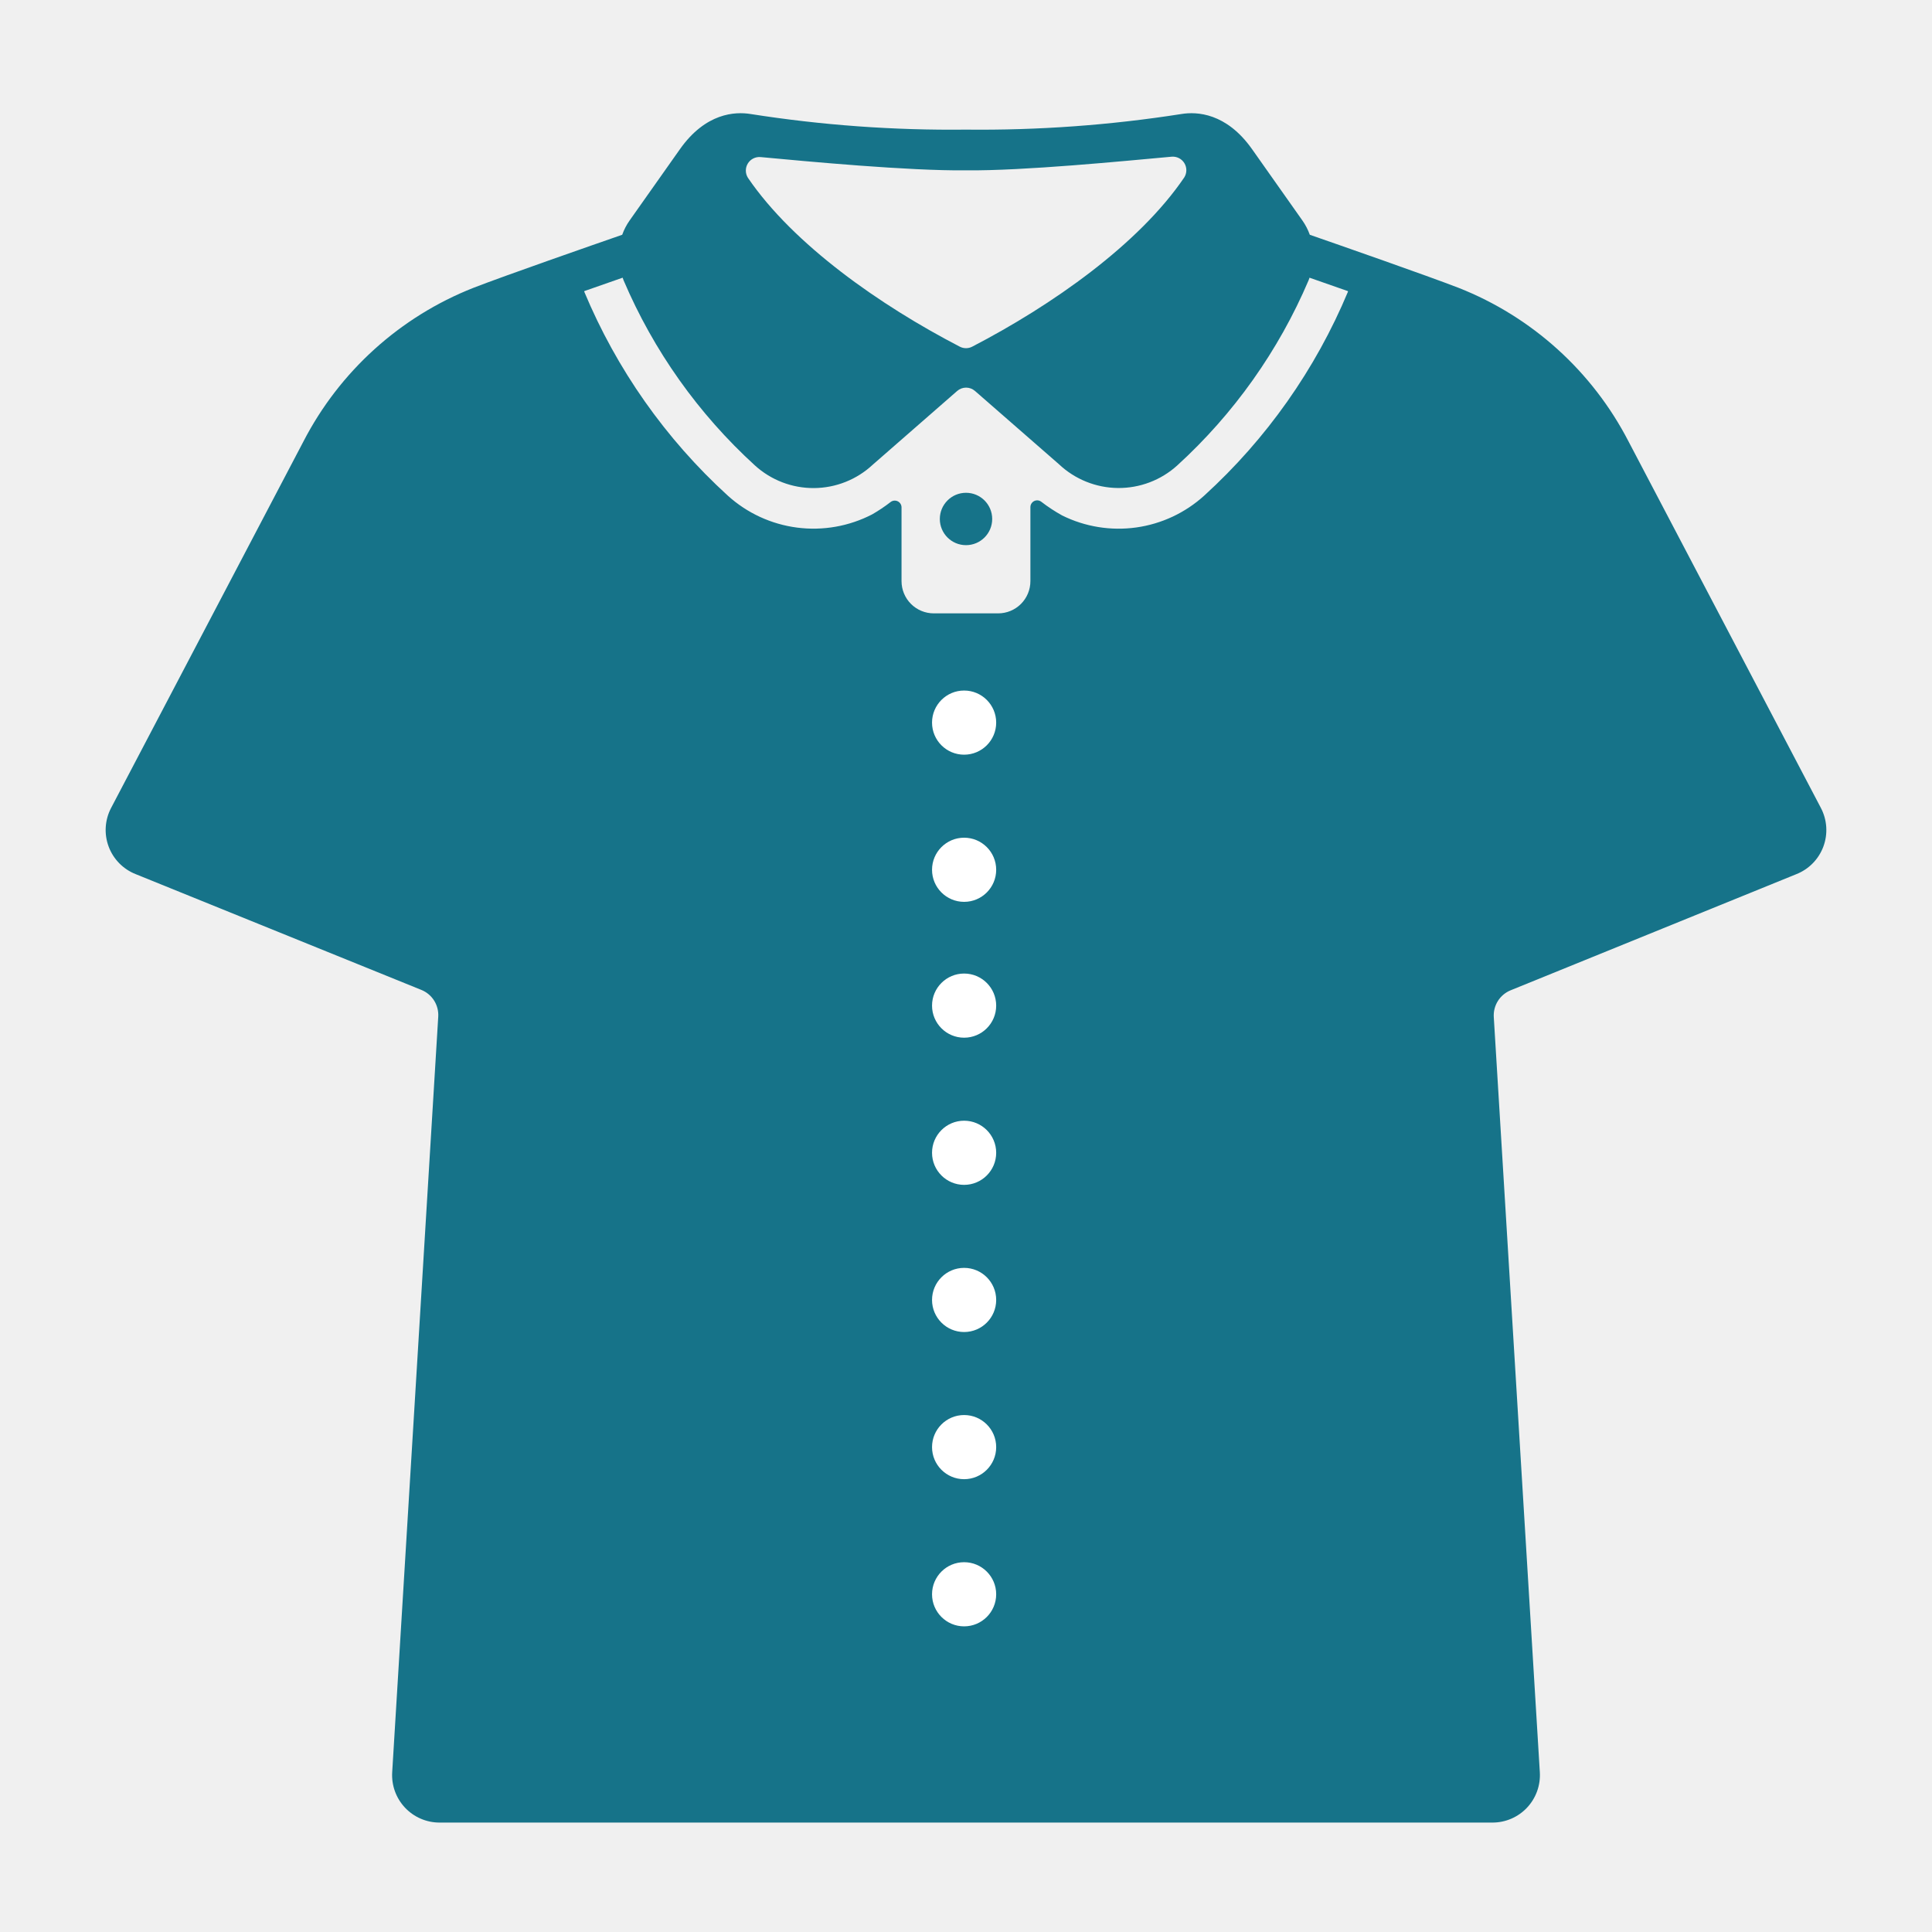
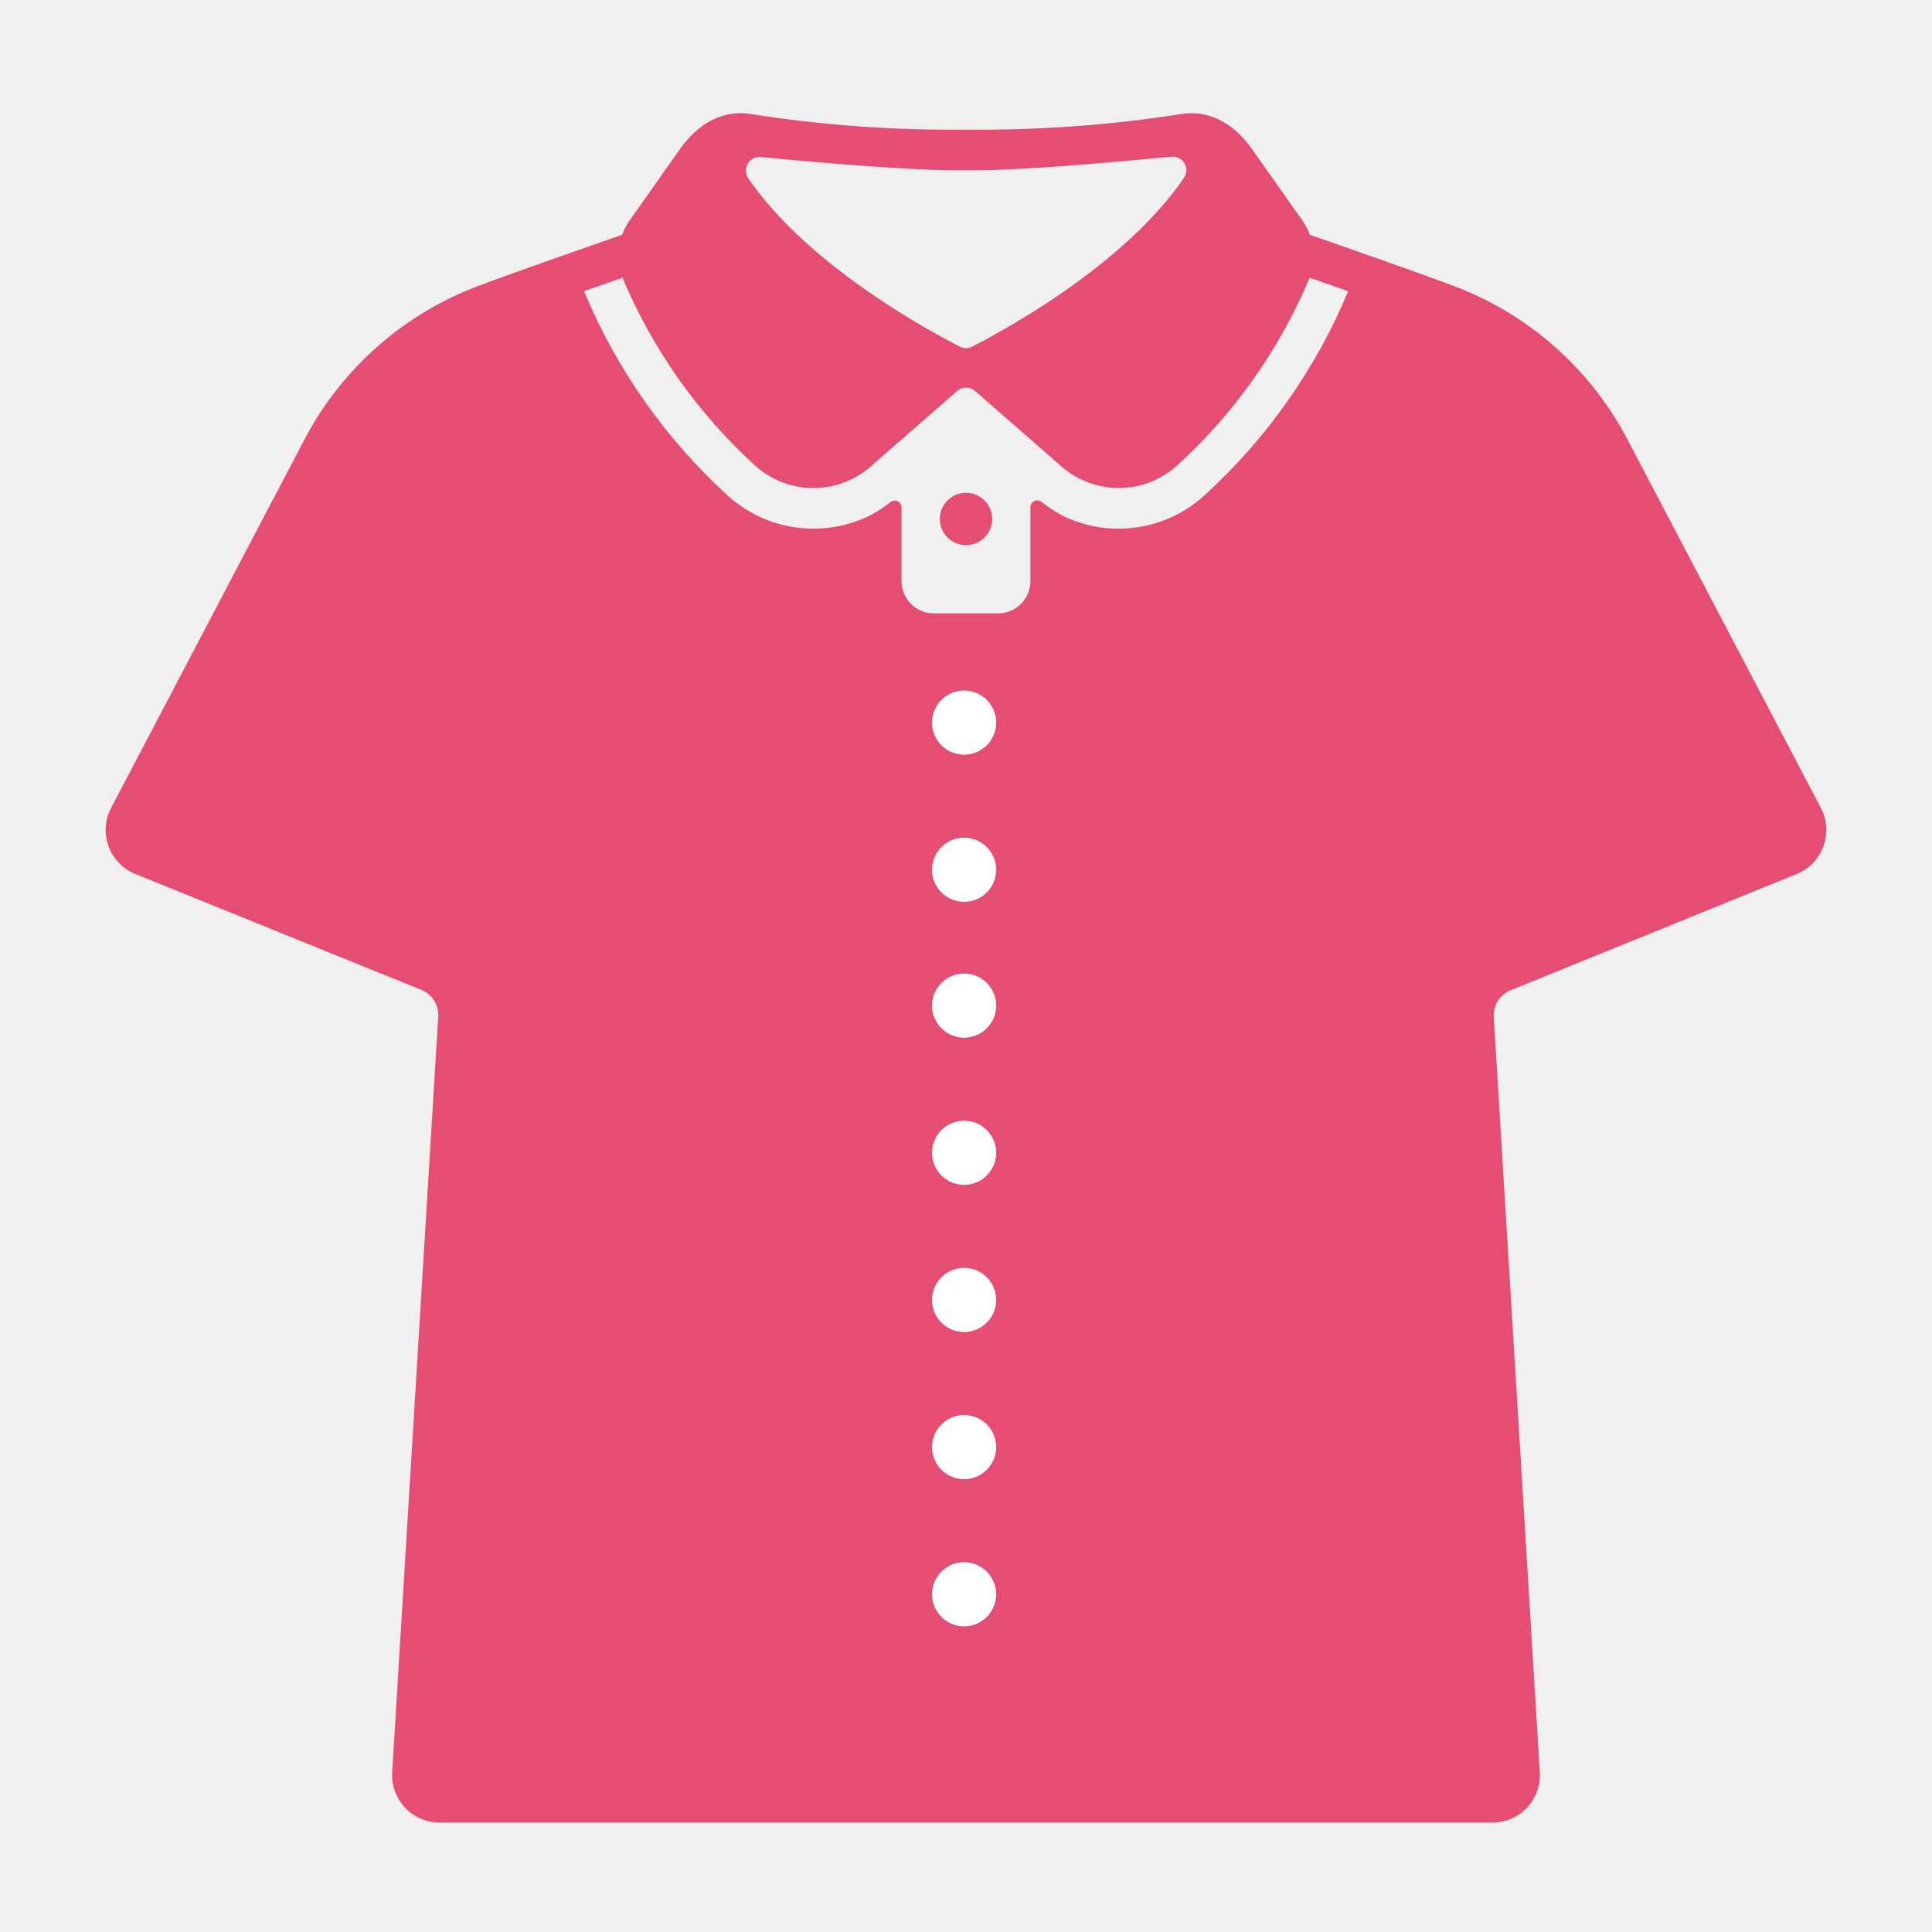
<svg xmlns="http://www.w3.org/2000/svg" width="512" height="512" viewBox="0 0 512 512" fill="none">
-   <path d="M482.559 214.118L431.591 117.013C422.002 98.428 405.999 83.956 386.553 76.284C378.068 73.008 355.028 64.967 347.11 62.216C346.631 60.873 345.972 59.601 345.15 58.435L331.816 39.541C324.997 29.884 317.154 29.553 313.109 30.211C294.203 33.177 275.082 34.562 255.946 34.351C236.846 34.565 217.763 33.18 198.894 30.211C194.834 29.553 186.999 29.884 180.183 39.548L166.849 58.435C166.029 59.602 165.37 60.874 164.889 62.216C156.971 64.967 133.931 72.99 125.446 76.284C105.999 83.956 89.995 98.428 80.404 117.013L29.44 214.118C28.621 215.679 28.139 217.395 28.026 219.155C27.913 220.915 28.171 222.678 28.784 224.331C29.396 225.985 30.35 227.49 31.582 228.751C32.815 230.011 34.298 230.998 35.936 231.647L111.67 262.339C113.064 262.904 114.246 263.893 115.048 265.167C115.849 266.44 116.231 267.933 116.139 269.435L103.936 469.658C103.83 471.37 104.076 473.085 104.658 474.698C105.24 476.311 106.146 477.788 107.32 479.038C108.493 480.288 109.91 481.284 111.483 481.965C113.056 482.647 114.752 482.999 116.466 483H395.533C397.247 483 398.943 482.649 400.516 481.968C402.09 481.288 403.507 480.292 404.682 479.043C405.856 477.794 406.762 476.318 407.345 474.705C407.928 473.092 408.175 471.377 408.071 469.665L395.867 269.532C395.776 268.031 396.157 266.539 396.958 265.266C397.759 263.994 398.94 263.005 400.332 262.439L475.995 231.683C477.643 231.041 479.137 230.059 480.379 228.799C481.621 227.539 482.584 226.032 483.204 224.374C483.823 222.717 484.086 220.947 483.975 219.181C483.864 217.415 483.382 215.692 482.559 214.125V214.118ZM201.572 41.627C214.188 42.805 240.759 45.301 255.946 45.143C271.38 45.301 297.94 42.662 310.503 41.527C311.168 41.471 311.834 41.601 312.429 41.903C313.024 42.205 313.523 42.667 313.87 43.237C314.217 43.807 314.398 44.462 314.394 45.129C314.389 45.796 314.199 46.449 313.845 47.014C301.803 64.766 278.756 80.916 257.654 91.866C257.143 92.132 256.576 92.271 256 92.271C255.424 92.271 254.856 92.132 254.345 91.866C233.283 80.949 210.279 64.842 198.212 47.126C197.853 46.559 197.66 45.903 197.655 45.232C197.649 44.562 197.832 43.903 198.182 43.33C198.531 42.758 199.034 42.295 199.633 41.994C200.232 41.693 200.904 41.566 201.572 41.627ZM165.007 73.59C165.094 73.82 165.155 74.053 165.251 74.276C173.204 92.944 185.078 109.682 200.068 123.351C204.349 127.244 209.937 129.383 215.722 129.344C221.506 129.306 227.065 127.092 231.294 123.143L253.663 103.61C254.317 103.039 255.155 102.724 256.023 102.724C256.891 102.724 257.729 103.039 258.383 103.61L280.636 123.028C284.862 127.017 290.435 129.266 296.244 129.326C302.053 129.386 307.671 127.252 311.978 123.351C326.968 109.682 338.842 92.944 346.794 74.276C346.891 74.053 346.952 73.82 347.038 73.594C349.838 74.567 353.388 75.809 357.182 77.142L357.239 77.271C348.639 97.863 335.633 116.318 319.135 131.338C314.115 135.9 307.837 138.843 301.121 139.782C294.405 140.721 287.561 139.614 281.484 136.603C279.545 135.531 277.691 134.312 275.938 132.958C275.671 132.758 275.354 132.636 275.022 132.606C274.691 132.576 274.357 132.639 274.059 132.789C273.761 132.938 273.51 133.167 273.335 133.451C273.159 133.734 273.067 134.061 273.067 134.395V154C273.067 155.122 272.847 156.234 272.417 157.271C271.988 158.308 271.359 159.251 270.566 160.045C269.772 160.838 268.83 161.468 267.794 161.897C266.757 162.327 265.646 162.547 264.524 162.547H247.457C246.335 162.547 245.224 162.327 244.187 161.897C243.151 161.468 242.209 160.838 241.416 160.045C240.622 159.251 239.993 158.308 239.564 157.271C239.135 156.234 238.914 155.122 238.915 154V134.459C238.915 134.126 238.822 133.799 238.647 133.515C238.471 133.232 238.221 133.002 237.922 132.853C237.624 132.704 237.291 132.641 236.959 132.671C236.627 132.701 236.31 132.823 236.043 133.023C234.485 134.234 232.844 135.334 231.133 136.316C225.007 139.485 218.059 140.707 211.22 139.817C204.381 138.928 197.977 135.97 192.864 131.338C176.386 116.311 163.4 97.853 154.817 77.264L154.875 77.135C158.658 75.802 162.208 74.56 165.007 73.59Z" fill="#167389" />
-   <path d="M256.003 144.474C259.835 144.474 262.943 141.367 262.943 137.534C262.943 133.701 259.835 130.594 256.003 130.594C252.17 130.594 249.062 133.701 249.062 137.534C249.062 141.367 252.17 144.474 256.003 144.474Z" fill="#167389" />
+   <path d="M482.559 214.118L431.591 117.013C422.002 98.428 405.999 83.956 386.553 76.284C378.068 73.008 355.028 64.967 347.11 62.216C346.631 60.873 345.972 59.601 345.15 58.435L331.816 39.541C324.997 29.884 317.154 29.553 313.109 30.211C294.203 33.177 275.082 34.562 255.946 34.351C236.846 34.565 217.763 33.18 198.894 30.211C194.834 29.553 186.999 29.884 180.183 39.548L166.849 58.435C166.029 59.602 165.37 60.874 164.889 62.216C156.971 64.967 133.931 72.99 125.446 76.284C105.999 83.956 89.995 98.428 80.404 117.013L29.44 214.118C28.621 215.679 28.139 217.395 28.026 219.155C27.913 220.915 28.171 222.678 28.784 224.331C29.396 225.985 30.35 227.49 31.582 228.751C32.815 230.011 34.298 230.998 35.936 231.647L111.67 262.339C113.064 262.904 114.246 263.893 115.048 265.167C115.849 266.44 116.231 267.933 116.139 269.435L103.936 469.658C103.83 471.37 104.076 473.085 104.658 474.698C105.24 476.311 106.146 477.788 107.32 479.038C108.493 480.288 109.91 481.284 111.483 481.965C113.056 482.647 114.752 482.999 116.466 483H395.533C397.247 483 398.943 482.649 400.516 481.968C402.09 481.288 403.507 480.292 404.682 479.043C405.856 477.794 406.762 476.318 407.345 474.705C407.928 473.092 408.175 471.377 408.071 469.665L395.867 269.532C395.776 268.031 396.157 266.539 396.958 265.266C397.759 263.994 398.94 263.005 400.332 262.439L475.995 231.683C477.643 231.041 479.137 230.059 480.379 228.799C481.621 227.539 482.584 226.032 483.204 224.374C483.823 222.717 484.086 220.947 483.975 219.181C483.864 217.415 483.382 215.692 482.559 214.125V214.118ZM201.572 41.627C214.188 42.805 240.759 45.301 255.946 45.143C271.38 45.301 297.94 42.662 310.503 41.527C311.168 41.471 311.834 41.601 312.429 41.903C313.024 42.205 313.523 42.667 313.87 43.237C314.217 43.807 314.398 44.462 314.394 45.129C314.389 45.796 314.199 46.449 313.845 47.014C301.803 64.766 278.756 80.916 257.654 91.866C257.143 92.132 256.576 92.271 256 92.271C255.424 92.271 254.856 92.132 254.345 91.866C233.283 80.949 210.279 64.842 198.212 47.126C197.853 46.559 197.66 45.903 197.655 45.232C197.649 44.562 197.832 43.903 198.182 43.33C198.531 42.758 199.034 42.295 199.633 41.994C200.232 41.693 200.904 41.566 201.572 41.627ZM165.007 73.59C165.094 73.82 165.155 74.053 165.251 74.276C173.204 92.944 185.078 109.682 200.068 123.351C204.349 127.244 209.937 129.383 215.722 129.344C221.506 129.306 227.065 127.092 231.294 123.143L253.663 103.61C254.317 103.039 255.155 102.724 256.023 102.724C256.891 102.724 257.729 103.039 258.383 103.61L280.636 123.028C284.862 127.017 290.435 129.266 296.244 129.326C302.053 129.386 307.671 127.252 311.978 123.351C326.968 109.682 338.842 92.944 346.794 74.276C346.891 74.053 346.952 73.82 347.038 73.594C349.838 74.567 353.388 75.809 357.182 77.142L357.239 77.271C348.639 97.863 335.633 116.318 319.135 131.338C314.115 135.9 307.837 138.843 301.121 139.782C294.405 140.721 287.561 139.614 281.484 136.603C279.545 135.531 277.691 134.312 275.938 132.958C275.671 132.758 275.354 132.636 275.022 132.606C274.691 132.576 274.357 132.639 274.059 132.789C273.761 132.938 273.51 133.167 273.335 133.451C273.159 133.734 273.067 134.061 273.067 134.395V154C273.067 155.122 272.847 156.234 272.417 157.271C271.988 158.308 271.359 159.251 270.566 160.045C269.772 160.838 268.83 161.468 267.794 161.897C266.757 162.327 265.646 162.547 264.524 162.547H247.457C246.335 162.547 245.224 162.327 244.187 161.897C243.151 161.468 242.209 160.838 241.416 160.045C240.622 159.251 239.993 158.308 239.564 157.271C239.135 156.234 238.914 155.122 238.915 154V134.459C238.915 134.126 238.822 133.799 238.647 133.515C238.471 133.232 238.221 133.002 237.922 132.853C237.624 132.704 237.291 132.641 236.959 132.671C236.627 132.701 236.31 132.823 236.043 133.023C234.485 134.234 232.844 135.334 231.133 136.316C225.007 139.485 218.059 140.707 211.22 139.817C204.381 138.928 197.977 135.97 192.864 131.338C176.386 116.311 163.4 97.853 154.817 77.264L154.875 77.135C158.658 75.802 162.208 74.56 165.007 73.59Z" fill="#E54D73" />
+   <path d="M256.003 144.474C259.835 144.474 262.943 141.367 262.943 137.534C262.943 133.701 259.835 130.594 256.003 130.594C252.17 130.594 249.062 133.701 249.062 137.534C249.062 141.367 252.17 144.474 256.003 144.474Z" fill="#E54D73" />
  <path d="M255.5 200C260.194 200 264 196.194 264 191.5C264 186.806 260.194 183 255.5 183C250.806 183 247 186.806 247 191.5C247 196.194 250.806 200 255.5 200Z" fill="white" />
  <path d="M255.5 239C260.194 239 264 235.194 264 230.5C264 225.806 260.194 222 255.5 222C250.806 222 247 225.806 247 230.5C247 235.194 250.806 239 255.5 239Z" fill="white" />
  <path d="M255.5 275C260.194 275 264 271.194 264 266.5C264 261.806 260.194 258 255.5 258C250.806 258 247 261.806 247 266.5C247 271.194 250.806 275 255.5 275Z" fill="white" />
  <path d="M255.5 314C260.194 314 264 310.194 264 305.5C264 300.806 260.194 297 255.5 297C250.806 297 247 300.806 247 305.5C247 310.194 250.806 314 255.5 314Z" fill="white" />
  <path d="M255.5 353C260.194 353 264 349.194 264 344.5C264 339.806 260.194 336 255.5 336C250.806 336 247 339.806 247 344.5C247 349.194 250.806 353 255.5 353Z" fill="white" />
  <path d="M255.5 392C260.194 392 264 388.194 264 383.5C264 378.806 260.194 375 255.5 375C250.806 375 247 378.806 247 383.5C247 388.194 250.806 392 255.5 392Z" fill="white" />
  <path d="M255.5 431C260.194 431 264 427.194 264 422.5C264 417.806 260.194 414 255.5 414C250.806 414 247 417.806 247 422.5C247 427.194 250.806 431 255.5 431Z" fill="white" />
</svg>
